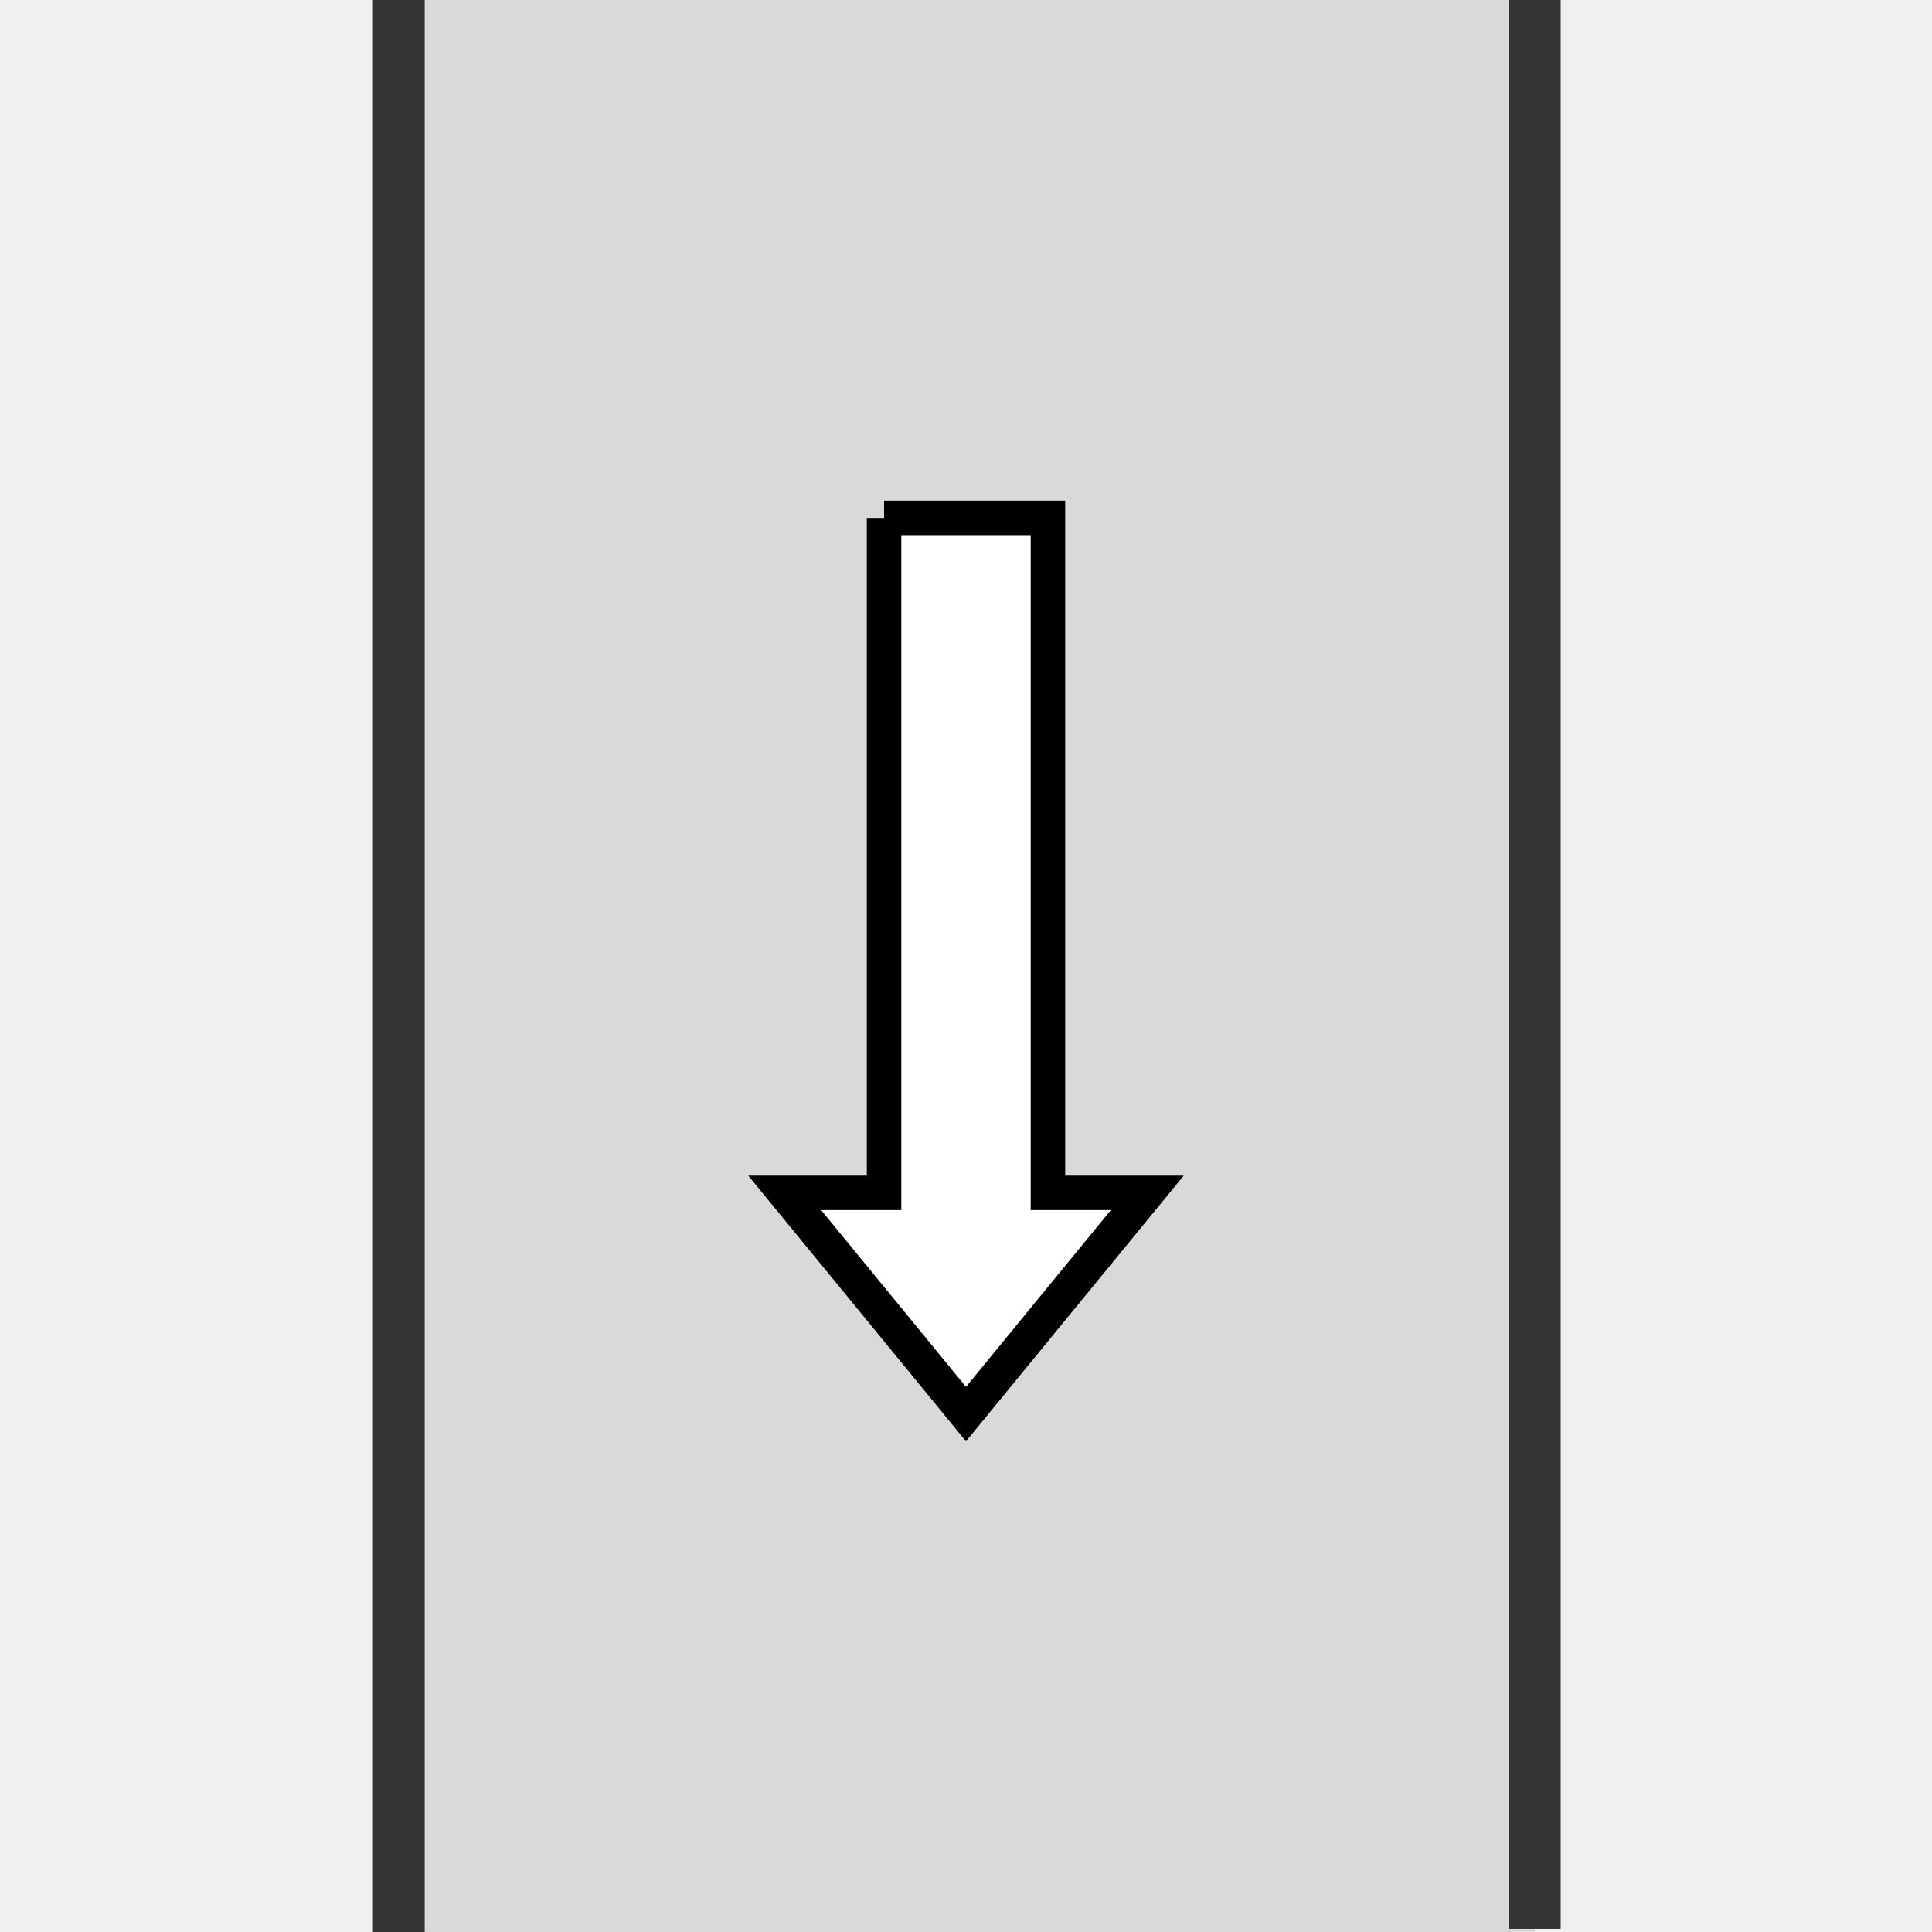
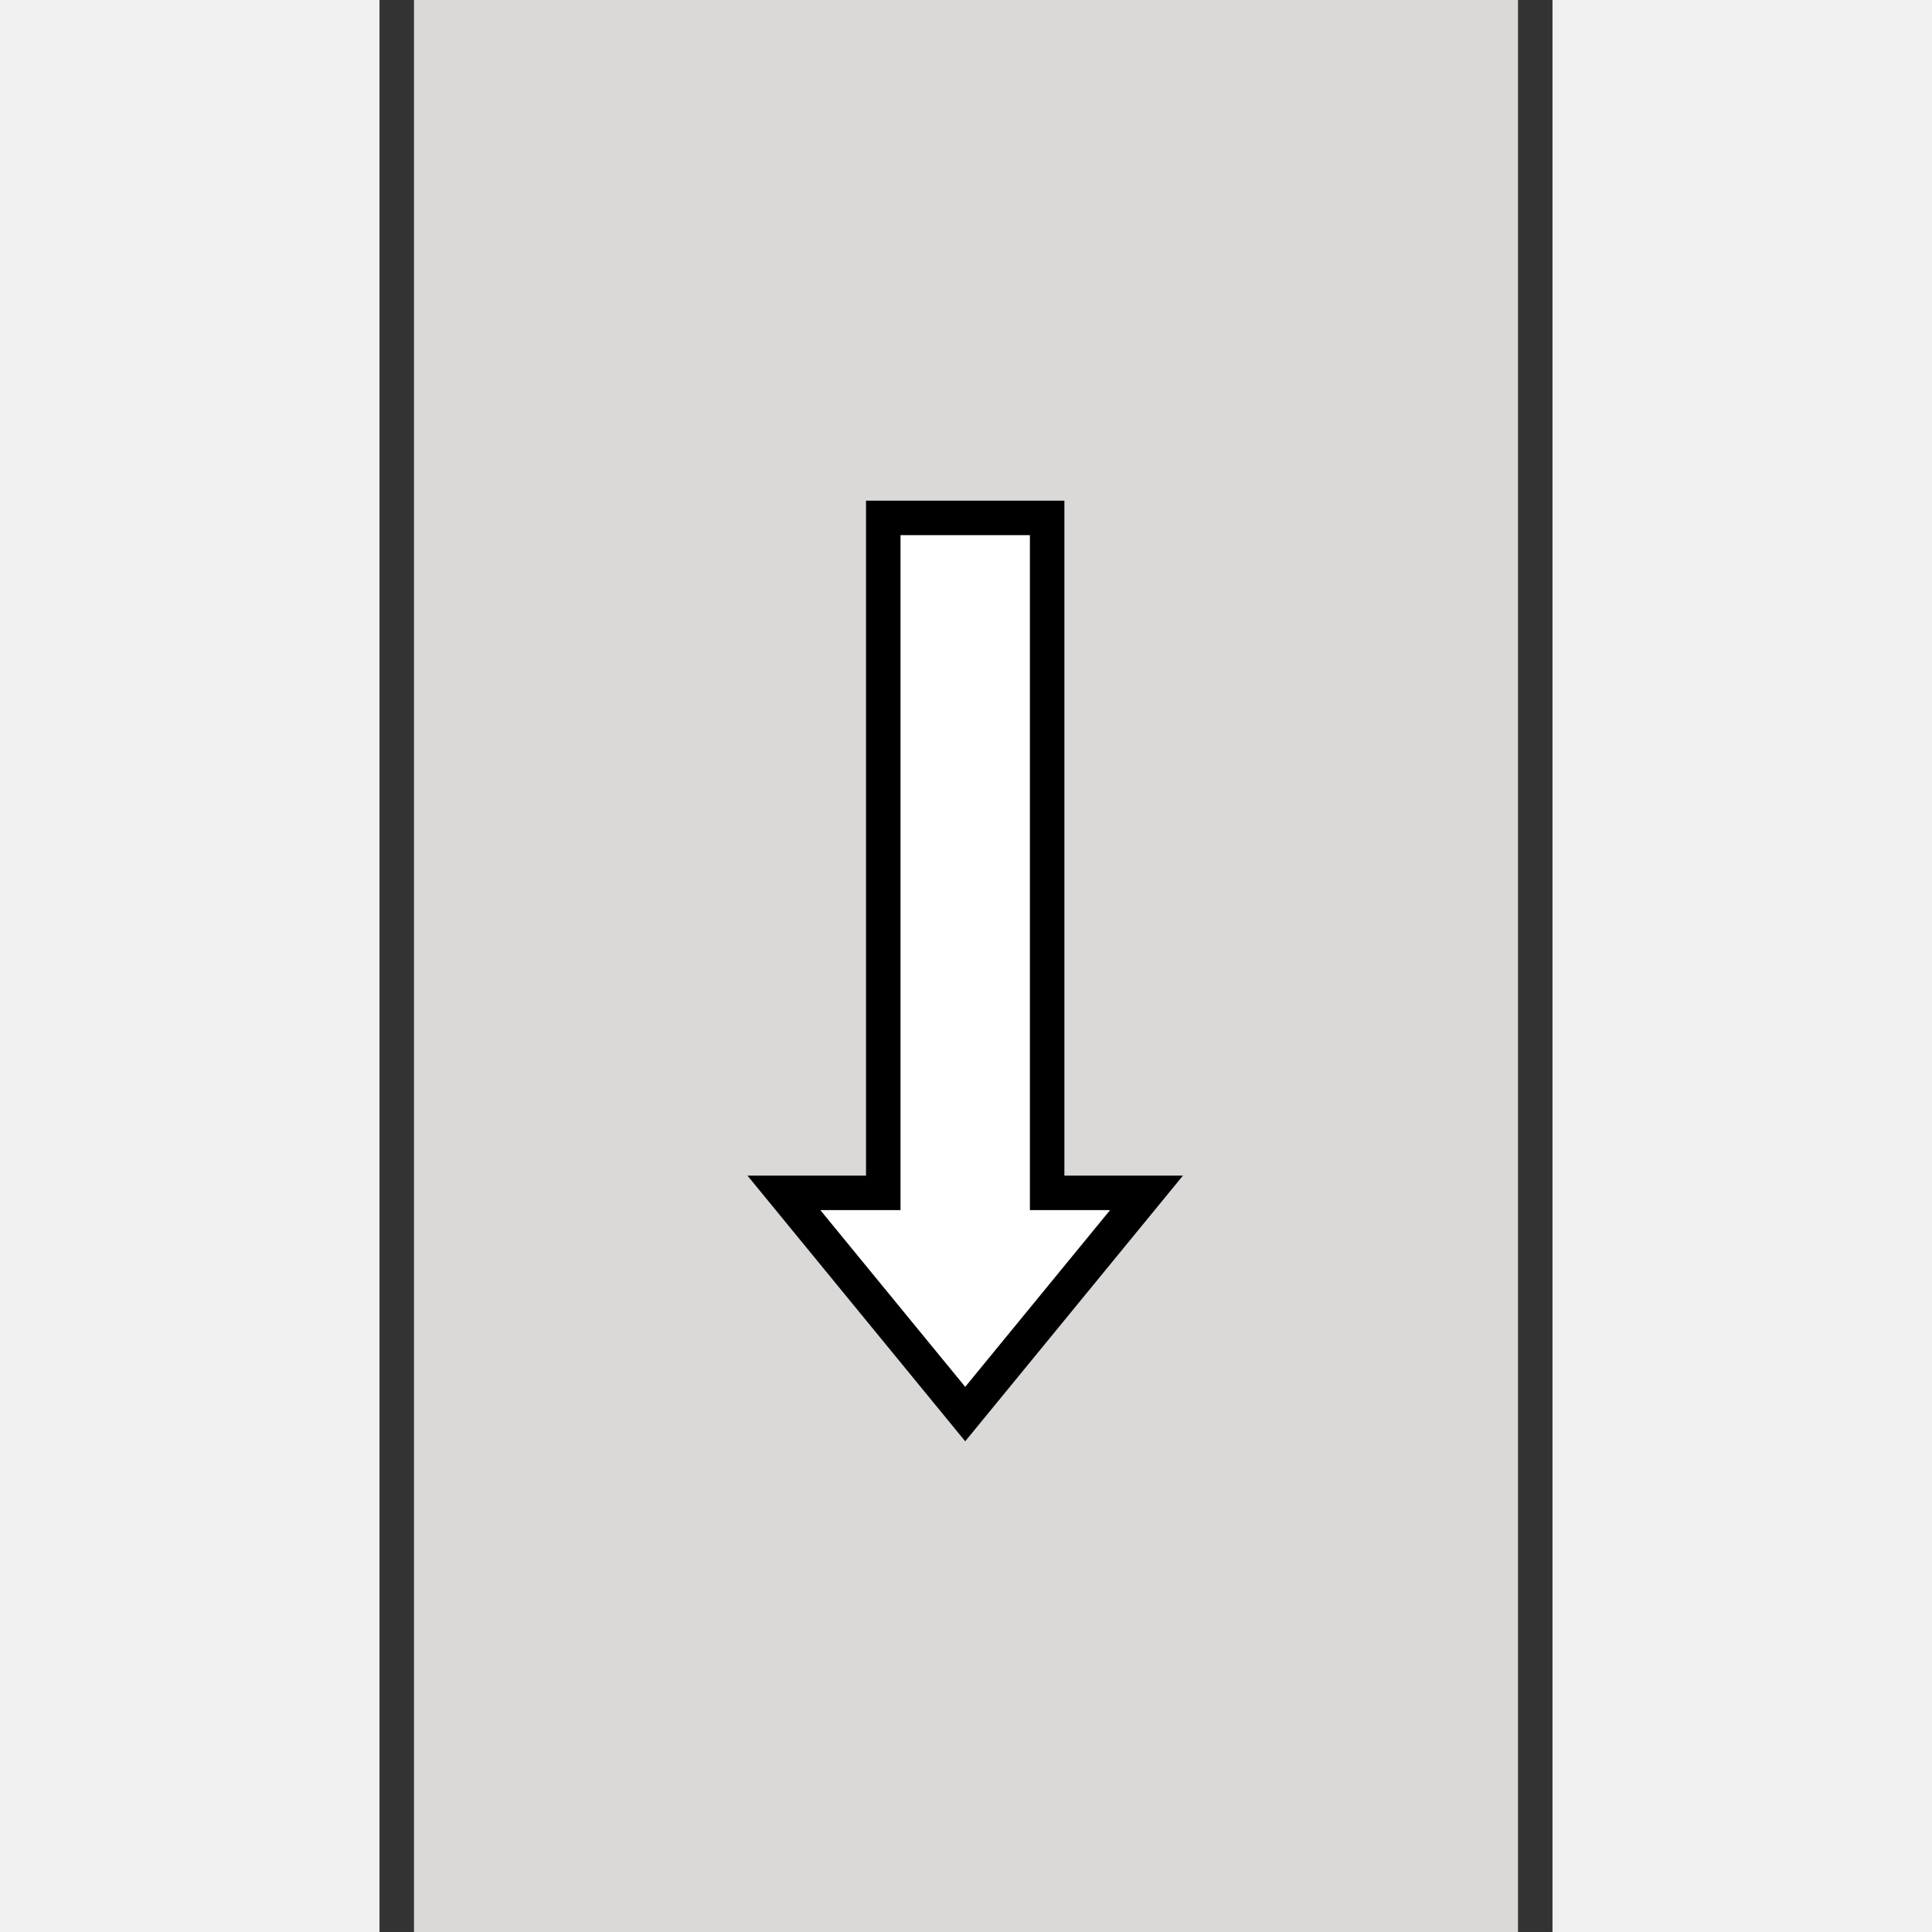
- <svg xmlns="http://www.w3.org/2000/svg" width="56" height="56" viewBox="0 0 56 56" id="svg2" version="1.1">
+ <svg xmlns="http://www.w3.org/2000/svg" enable-background="new" version="1.1" id="svg2" viewBox="0 0 56 56" height="56" width="56">
  <defs id="defs4">
-     <marker orient="auto" refY="0" refX="0" id="Arrow2Mend" style="overflow:visible">
-       <path id="path4175" style="fill:#000000;fill-opacity:1;fill-rule:evenodd;stroke:#000000;stroke-width:0.625;stroke-linejoin:round;stroke-opacity:1" d="M 8.719,4.034 -2.207,0.016 8.719,-4.002 c -1.745,2.372 -1.735,5.617 -6e-7,8.035 z" transform="scale(-0.6,-0.6)" />
+     <marker style="overflow:visible" id="Arrow2Mend" refX="0" refY="0" orient="auto">
+       <path transform="scale(-0.6,-0.6)" d="M 8.719,4.034 -2.207,0.016 8.719,-4.002 c -1.745,2.372 -1.735,5.617 -6e-7,8.035 z" style="fill:#000000;fill-opacity:1;fill-rule:evenodd;stroke:#000000;stroke-width:0.625;stroke-linejoin:round;stroke-opacity:1" id="path4175" />
    </marker>
-     <marker orient="auto" refY="0" refX="0" id="Arrow2Lend" style="overflow:visible">
-       <path id="path4169" style="fill:#000000;fill-opacity:1;fill-rule:evenodd;stroke:#000000;stroke-width:0.625;stroke-linejoin:round;stroke-opacity:1" d="M 8.719,4.034 -2.207,0.016 8.719,-4.002 c -1.745,2.372 -1.735,5.617 -6e-7,8.035 z" transform="matrix(-1.1,0,0,-1.1,-1.1,0)" />
+     <marker style="overflow:visible" id="Arrow2Lend" refX="0" refY="0" orient="auto">
+       <path transform="matrix(-1.1,0,0,-1.1,-1.1,0)" d="M 8.719,4.034 -2.207,0.016 8.719,-4.002 c -1.745,2.372 -1.735,5.617 -6e-7,8.035 z" style="fill:#000000;fill-opacity:1;fill-rule:evenodd;stroke:#000000;stroke-width:0.625;stroke-linejoin:round;stroke-opacity:1" id="path4169" />
    </marker>
-     <marker orient="auto" refY="0" refX="0" id="marker4782" style="overflow:visible">
-       <path id="path4784" style="fill:#000000;fill-opacity:1;fill-rule:evenodd;stroke:#000000;stroke-width:0.625;stroke-linejoin:round;stroke-opacity:1" d="M 8.719,4.034 -2.207,0.016 8.719,-4.002 c -1.745,2.372 -1.735,5.617 -6e-7,8.035 z" transform="scale(0.6,0.6)" />
+     <marker style="overflow:visible" id="marker4782" refX="0" refY="0" orient="auto">
+       <path transform="scale(0.6,0.6)" d="M 8.719,4.034 -2.207,0.016 8.719,-4.002 c -1.745,2.372 -1.735,5.617 -6e-7,8.035 z" style="fill:#000000;fill-opacity:1;fill-rule:evenodd;stroke:#000000;stroke-width:0.625;stroke-linejoin:round;stroke-opacity:1" id="path4784" />
    </marker>
-     <marker orient="auto" refY="0" refX="0" id="marker4736" style="overflow:visible">
-       <path id="path4738" style="fill:#000000;fill-opacity:1;fill-rule:evenodd;stroke:#000000;stroke-width:0.625;stroke-linejoin:round;stroke-opacity:1" d="M 8.719,4.034 -2.207,0.016 8.719,-4.002 c -1.745,2.372 -1.735,5.617 -6e-7,8.035 z" transform="matrix(1.1,0,0,1.1,1.1,0)" />
+     <marker style="overflow:visible" id="marker4736" refX="0" refY="0" orient="auto">
+       <path transform="matrix(1.1,0,0,1.1,1.1,0)" d="M 8.719,4.034 -2.207,0.016 8.719,-4.002 c -1.745,2.372 -1.735,5.617 -6e-7,8.035 z" style="fill:#000000;fill-opacity:1;fill-rule:evenodd;stroke:#000000;stroke-width:0.625;stroke-linejoin:round;stroke-opacity:1" id="path4738" />
    </marker>
-     <marker orient="auto" refY="0" refX="0" id="Arrow2Mstart" style="overflow:visible">
-       <path id="path4172" style="fill:#000000;fill-opacity:1;fill-rule:evenodd;stroke:#000000;stroke-width:0.625;stroke-linejoin:round;stroke-opacity:1" d="M 8.719,4.034 -2.207,0.016 8.719,-4.002 c -1.745,2.372 -1.735,5.617 -6e-7,8.035 z" transform="scale(0.6,0.6)" />
+     <marker style="overflow:visible" id="Arrow2Mstart" refX="0" refY="0" orient="auto">
+       <path transform="scale(0.6,0.6)" d="M 8.719,4.034 -2.207,0.016 8.719,-4.002 c -1.745,2.372 -1.735,5.617 -6e-7,8.035 z" style="fill:#000000;fill-opacity:1;fill-rule:evenodd;stroke:#000000;stroke-width:0.625;stroke-linejoin:round;stroke-opacity:1" id="path4172" />
    </marker>
-     <marker orient="auto" refY="0" refX="0" id="Arrow2Lstart" style="overflow:visible">
-       <path id="path4166" style="fill:#000000;fill-opacity:1;fill-rule:evenodd;stroke:#000000;stroke-width:0.625;stroke-linejoin:round;stroke-opacity:1" d="M 8.719,4.034 -2.207,0.016 8.719,-4.002 c -1.745,2.372 -1.735,5.617 -6e-7,8.035 z" transform="matrix(1.1,0,0,1.1,1.1,0)" />
+     <marker style="overflow:visible" id="Arrow2Lstart" refX="0" refY="0" orient="auto">
+       <path transform="matrix(1.1,0,0,1.1,1.1,0)" d="M 8.719,4.034 -2.207,0.016 8.719,-4.002 c -1.745,2.372 -1.735,5.617 -6e-7,8.035 z" style="fill:#000000;fill-opacity:1;fill-rule:evenodd;stroke:#000000;stroke-width:0.625;stroke-linejoin:round;stroke-opacity:1" id="path4166" />
    </marker>
-     <marker orient="auto" refY="0" refX="0" id="DiamondSend" style="overflow:visible">
-       <path id="path4251" d="M 0,-7.071 -7.071,0 0,7.071 7.071,0 0,-7.071 Z" style="fill:#000000;fill-opacity:1;fill-rule:evenodd;stroke:#000000;stroke-width:1pt;stroke-opacity:1" transform="matrix(0.2,0,0,0.2,-1.2,0)" />
+     <marker style="overflow:visible" id="DiamondSend" refX="0" refY="0" orient="auto">
+       <path transform="matrix(0.2,0,0,0.2,-1.2,0)" style="fill:#000000;fill-opacity:1;fill-rule:evenodd;stroke:#000000;stroke-width:1pt;stroke-opacity:1" d="M 0,-7.071 -7.071,0 0,7.071 7.071,0 0,-7.071 Z" id="path4251" />
    </marker>
-     <marker orient="auto" refY="0" refX="0" id="Arrow1Lstart" style="overflow:visible">
-       <path id="path4148" d="M 0,0 5,-5 -12.5,0 5,5 0,0 Z" style="fill:#000000;fill-opacity:1;fill-rule:evenodd;stroke:#000000;stroke-width:1pt;stroke-opacity:1" transform="matrix(0.8,0,0,0.8,10,0)" />
+     <marker style="overflow:visible" id="Arrow1Lstart" refX="0" refY="0" orient="auto">
+       <path transform="matrix(0.8,0,0,0.8,10,0)" style="fill:#000000;fill-opacity:1;fill-rule:evenodd;stroke:#000000;stroke-width:1pt;stroke-opacity:1" d="M 0,0 5,-5 -12.5,0 5,5 0,0 Z" id="path4148" />
    </marker>
  </defs>
-   <g id="layer1" transform="translate(0,-996.3622)">
-     <rect style="fill:#dbd8d8;fill-opacity:1;fill-rule:evenodd;stroke:none;stroke-width:0.2;stroke-linecap:round;stroke-linejoin:bevel;stroke-miterlimit:4;stroke-opacity:1;stroke-dasharray:none;stroke-dashoffset:0" id="rect4970" width="32.927" height="56" x="11.56" y="0" transform="translate(0,996.3622)" />
-     <path style="fill:#555555;stroke:#333333;stroke-width:1.5;stroke-linecap:butt;stroke-linejoin:miter;stroke-miterlimit:4;stroke-opacity:1;stroke-dasharray:none;stroke-dashoffset:0;fill-opacity:1" d="m 11.56,996.362 0,56" id="path4796" />
-     <path style="fill:#555555;stroke:#333333;stroke-width:1.5;stroke-linecap:butt;stroke-linejoin:miter;stroke-miterlimit:4;stroke-opacity:1;stroke-dasharray:none;stroke-dashoffset:0;fill-opacity:1" d="m 44.487,996.272 0,56" id="path4796-3" />
-     <path style="fill:#ffffff;fill-opacity:1;stroke:#000000;stroke-width:1px;stroke-linecap:butt;stroke-linejoin:miter;stroke-opacity:1" d="m 25.625,1011.374 0,19.564 -2.88,0 5.255,6.412 5.255,-6.412 -2.88,0 0,-19.564 -4.75,0" id="path8234" />
+   <g style="display:inline;opacity:1" transform="translate(0,-996.3622)" id="layer1">
+     <rect y="996.362" x="11.536" height="56" width="32.927" id="rect4970" style="fill:#dbd8d8;fill-opacity:1;fill-rule:evenodd;stroke:none;stroke-width:0.2;stroke-linecap:round;stroke-linejoin:bevel;stroke-miterlimit:4;stroke-dasharray:none;stroke-dashoffset:0;stroke-opacity:1" />
+     <path id="path4796" d="m 11.5,996.362 0,56" style="fill:#555555;fill-opacity:1;stroke:#333333;stroke-width:1;stroke-linecap:butt;stroke-linejoin:miter;stroke-miterlimit:4;stroke-dasharray:none;stroke-dashoffset:0;stroke-opacity:1" />
+     <path id="path4796-3" d="m 44.5,996.362 0,56" style="fill:#555555;fill-opacity:1;stroke:#333333;stroke-width:1;stroke-linecap:butt;stroke-linejoin:miter;stroke-miterlimit:4;stroke-dasharray:none;stroke-dashoffset:0;stroke-opacity:1" />
+     <path id="path8234" d="m 25.602,1011.374 0,19.564 -2.88,0 5.255,6.412 5.255,-6.412 -2.88,0 0,-19.564 -4.75,0" style="fill:#ffffff;fill-opacity:1;stroke:#000000;stroke-width:1px;stroke-linecap:square;stroke-linejoin:miter;stroke-opacity:1" />
  </g>
</svg>
